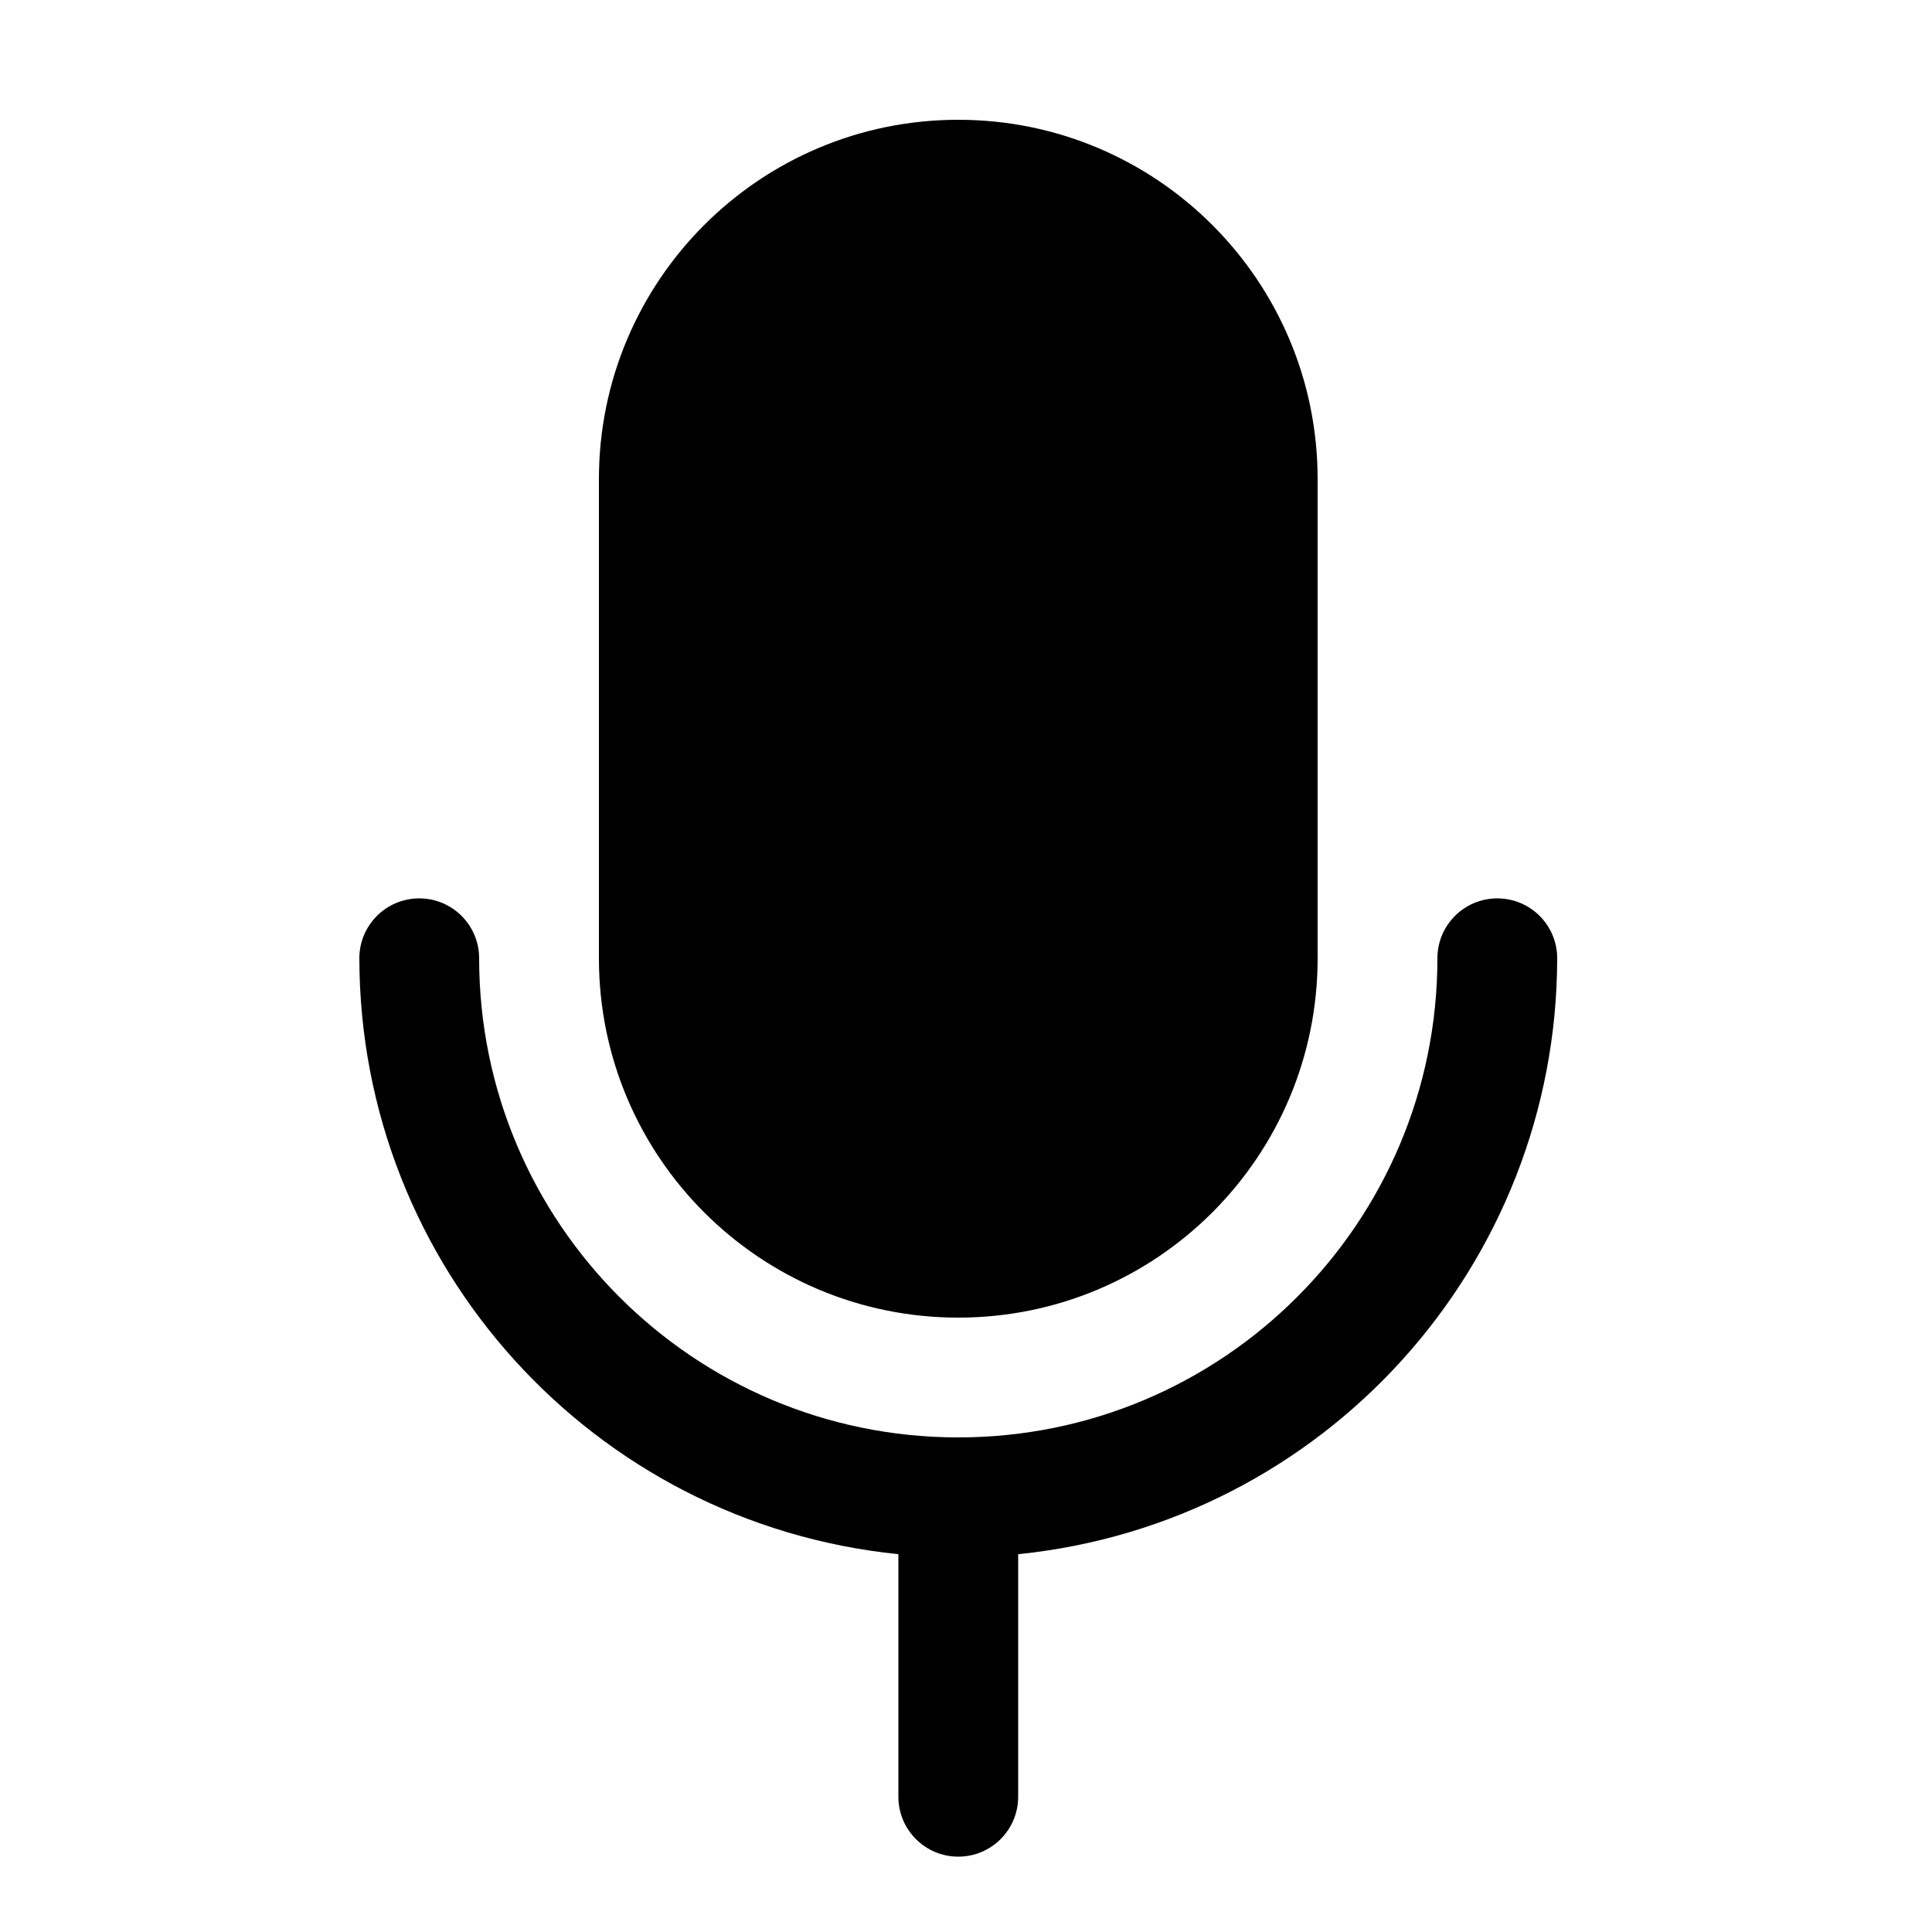
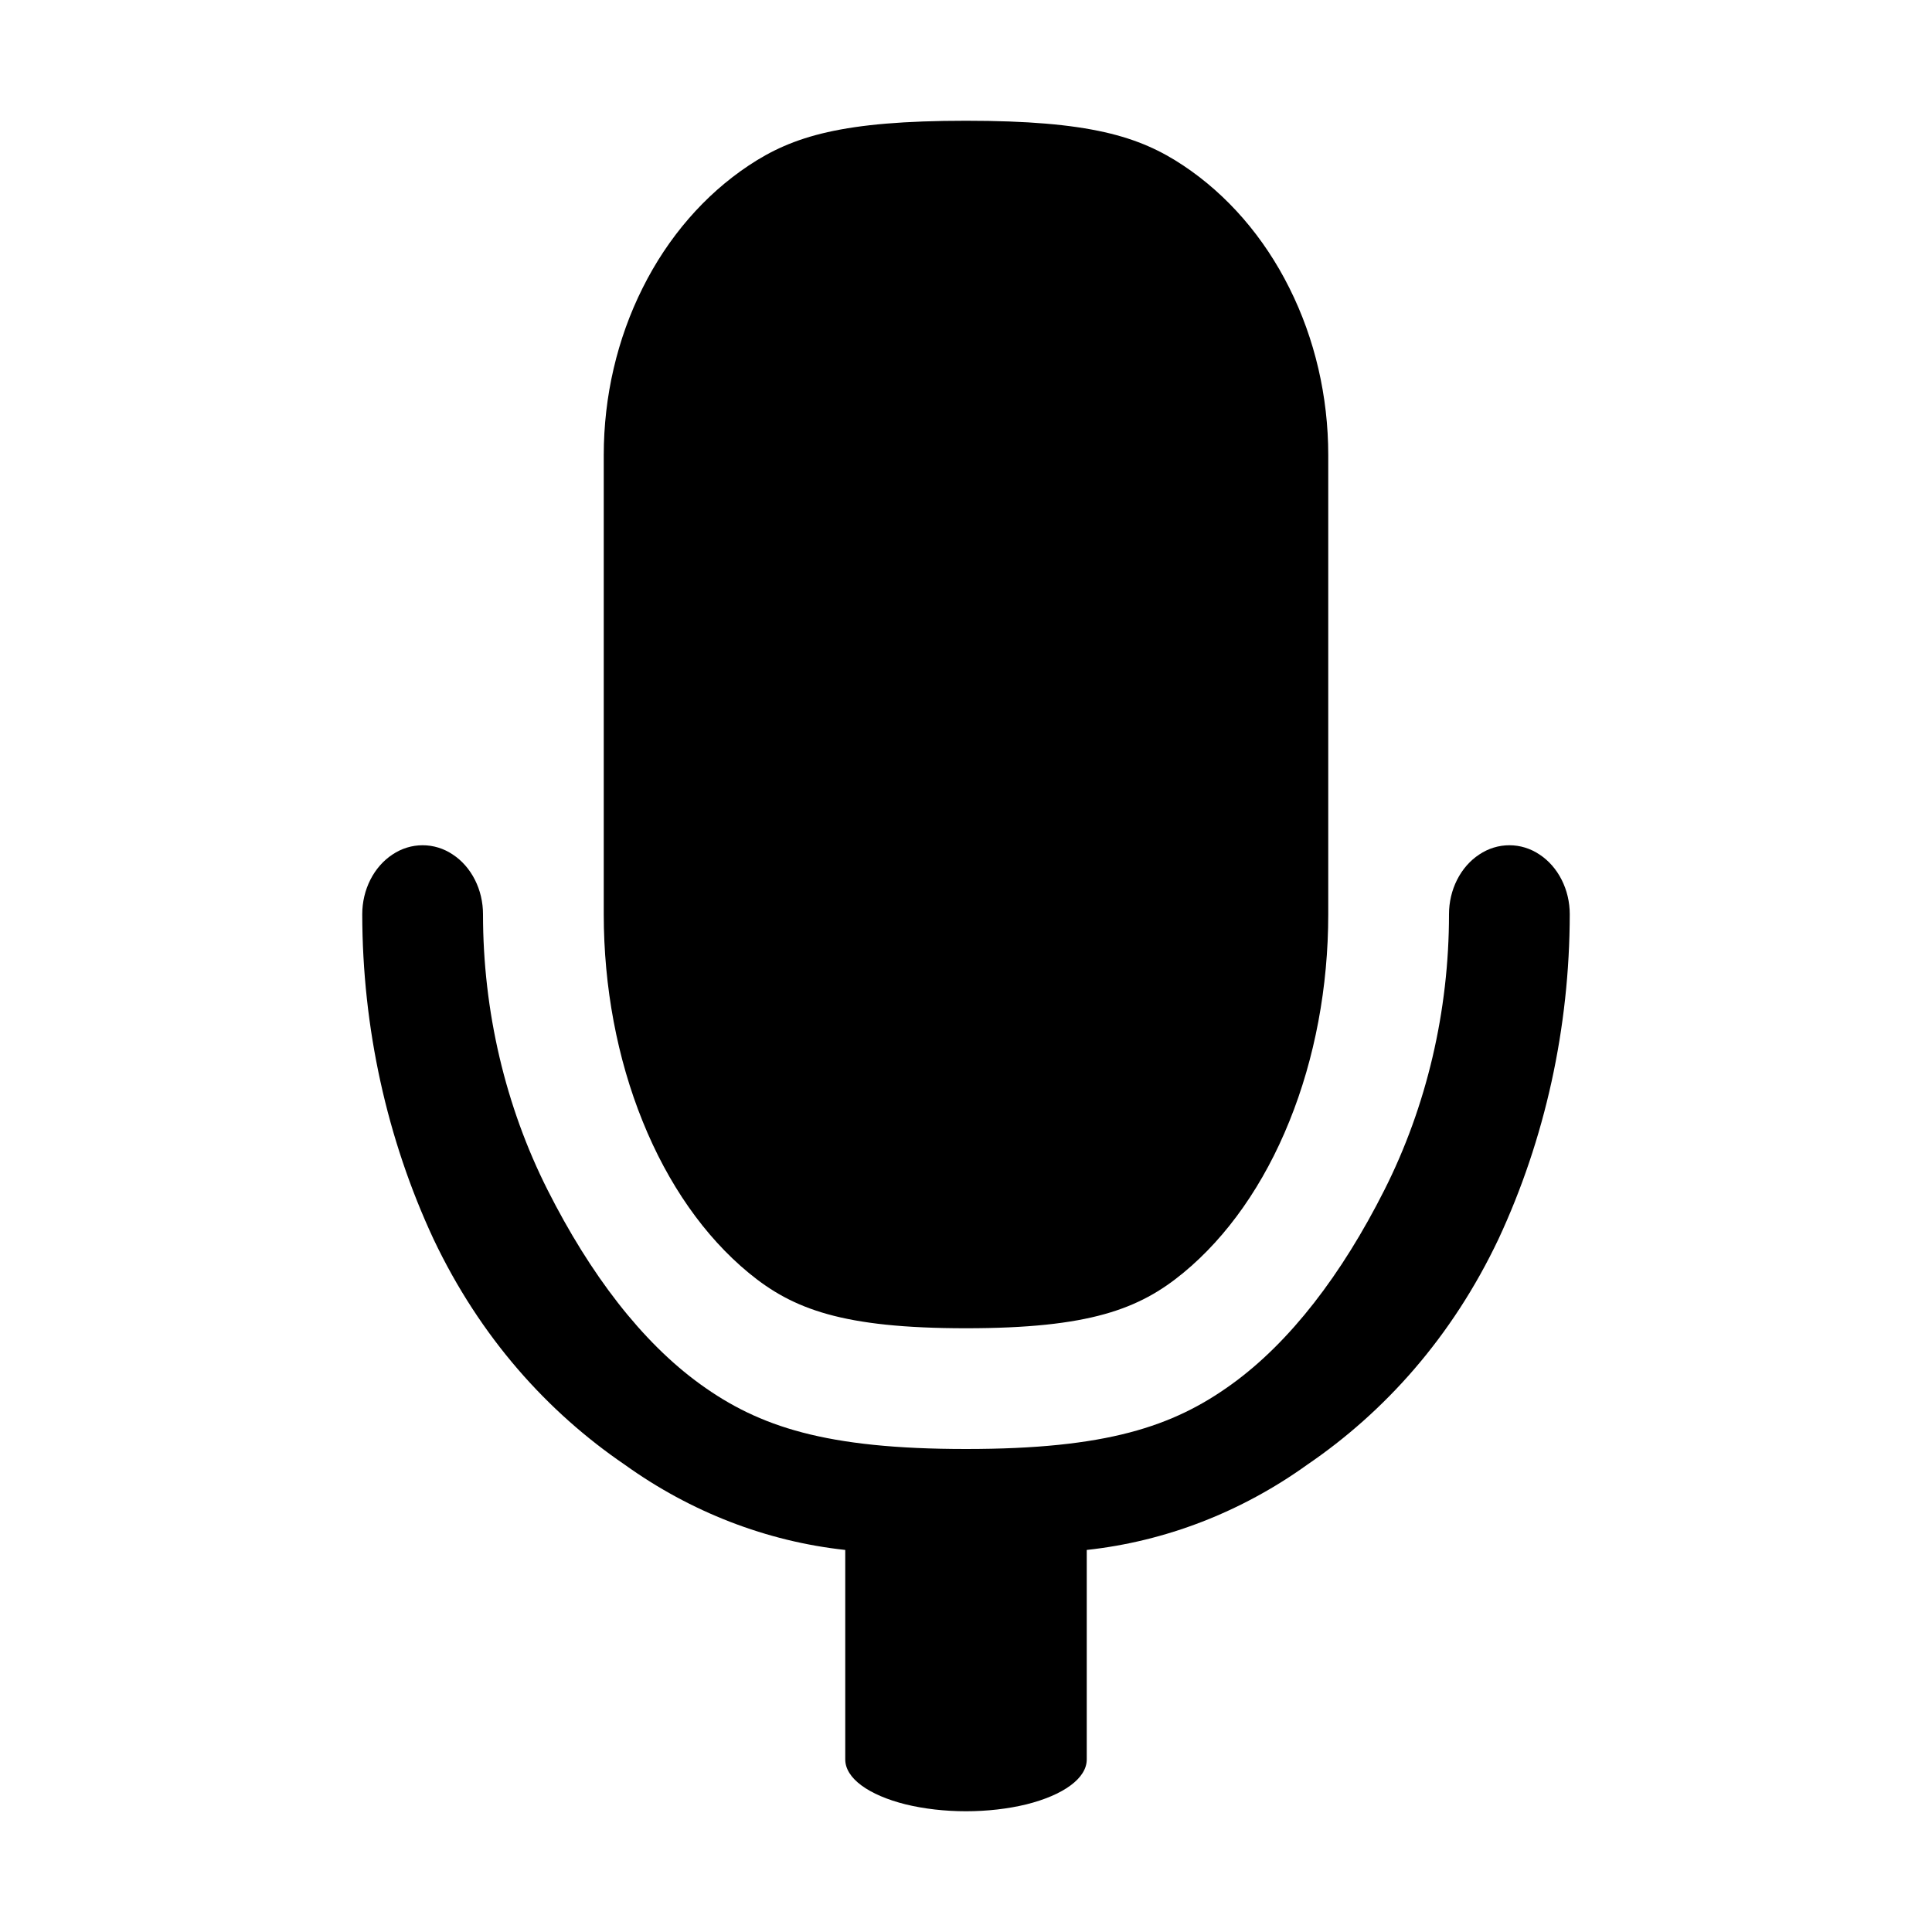
<svg xmlns="http://www.w3.org/2000/svg" height="16px" viewBox="0 0 16 16" width="16px">
-   <path transform="scale(0.062)" d="M80,128V64a48,48,0,0,1,96,0v64a48,48,0,0,1-96,0ZM208,128a8,8,0,0,0-16,0a64,64,0,0,1-128,0a8,8,0,0,0-16,0a80.1,80.1,0,0,0,72,79.6V240a8,8,0,0,0,16,0v-32.4a80.1,80.1,0,0,0,72-79.6Z" />
+   <path d="M5 7.571L5 3.769C5 3.283 5.111 2.806 5.322 2.385C5.532 1.964 5.835 1.614 6.2 1.371C6.565 1.128 6.979 1 8 1C9.021 1 9.435 1.128 9.8 1.371C10.165 1.614 10.468 1.964 10.678 2.385C10.889 2.806 11 3.283 11 3.769L11 7.571C11 8.173 10.889 8.765 10.678 9.286C10.468 9.807 10.165 10.24 9.8 10.541C9.435 10.842 9.021 11 8 11C6.979 11 6.565 10.842 6.2 10.541C5.835 10.24 5.532 9.807 5.322 9.286C5.111 8.765 5 8.173 5 7.571ZM13 7.571C12.999 8.51 12.796 9.433 12.41 10.261C12.023 11.077 11.464 11.695 10.826 12.13C10.28 12.522 9.653 12.765 9 12.836L9 14.571C9 14.647 8.954 14.721 8.866 14.786C8.778 14.851 8.652 14.905 8.5 14.943C8.348 14.98 8.176 15 8 15C7.824 15 7.652 14.98 7.5 14.943C7.348 14.905 7.222 14.851 7.134 14.786C7.046 14.721 7 14.647 7 14.571L7 12.836C6.347 12.765 5.72 12.522 5.174 12.13C4.536 11.695 3.977 11.077 3.59 10.261C3.204 9.433 3.001 8.51 3 7.571C3 7.471 3.023 7.373 3.067 7.286C3.111 7.199 3.174 7.127 3.25 7.077C3.326 7.026 3.412 7 3.5 7C3.588 7 3.674 7.026 3.75 7.077C3.826 7.127 3.889 7.199 3.933 7.286C3.977 7.373 4 7.471 4 7.571C4 8.374 4.185 9.162 4.536 9.857C4.887 10.552 5.314 11.113 5.8 11.464C6.286 11.815 6.838 12 8 12C9.162 12 9.714 11.815 10.2 11.464C10.686 11.113 11.113 10.552 11.464 9.857C11.815 9.162 12 8.374 12 7.571C12 7.471 12.023 7.373 12.067 7.286C12.111 7.199 12.174 7.127 12.25 7.077C12.326 7.026 12.412 7 12.5 7C12.588 7 12.674 7.026 12.75 7.077C12.826 7.127 12.889 7.199 12.933 7.286C12.977 7.373 13 7.471 13 7.571Z" />
</svg>
